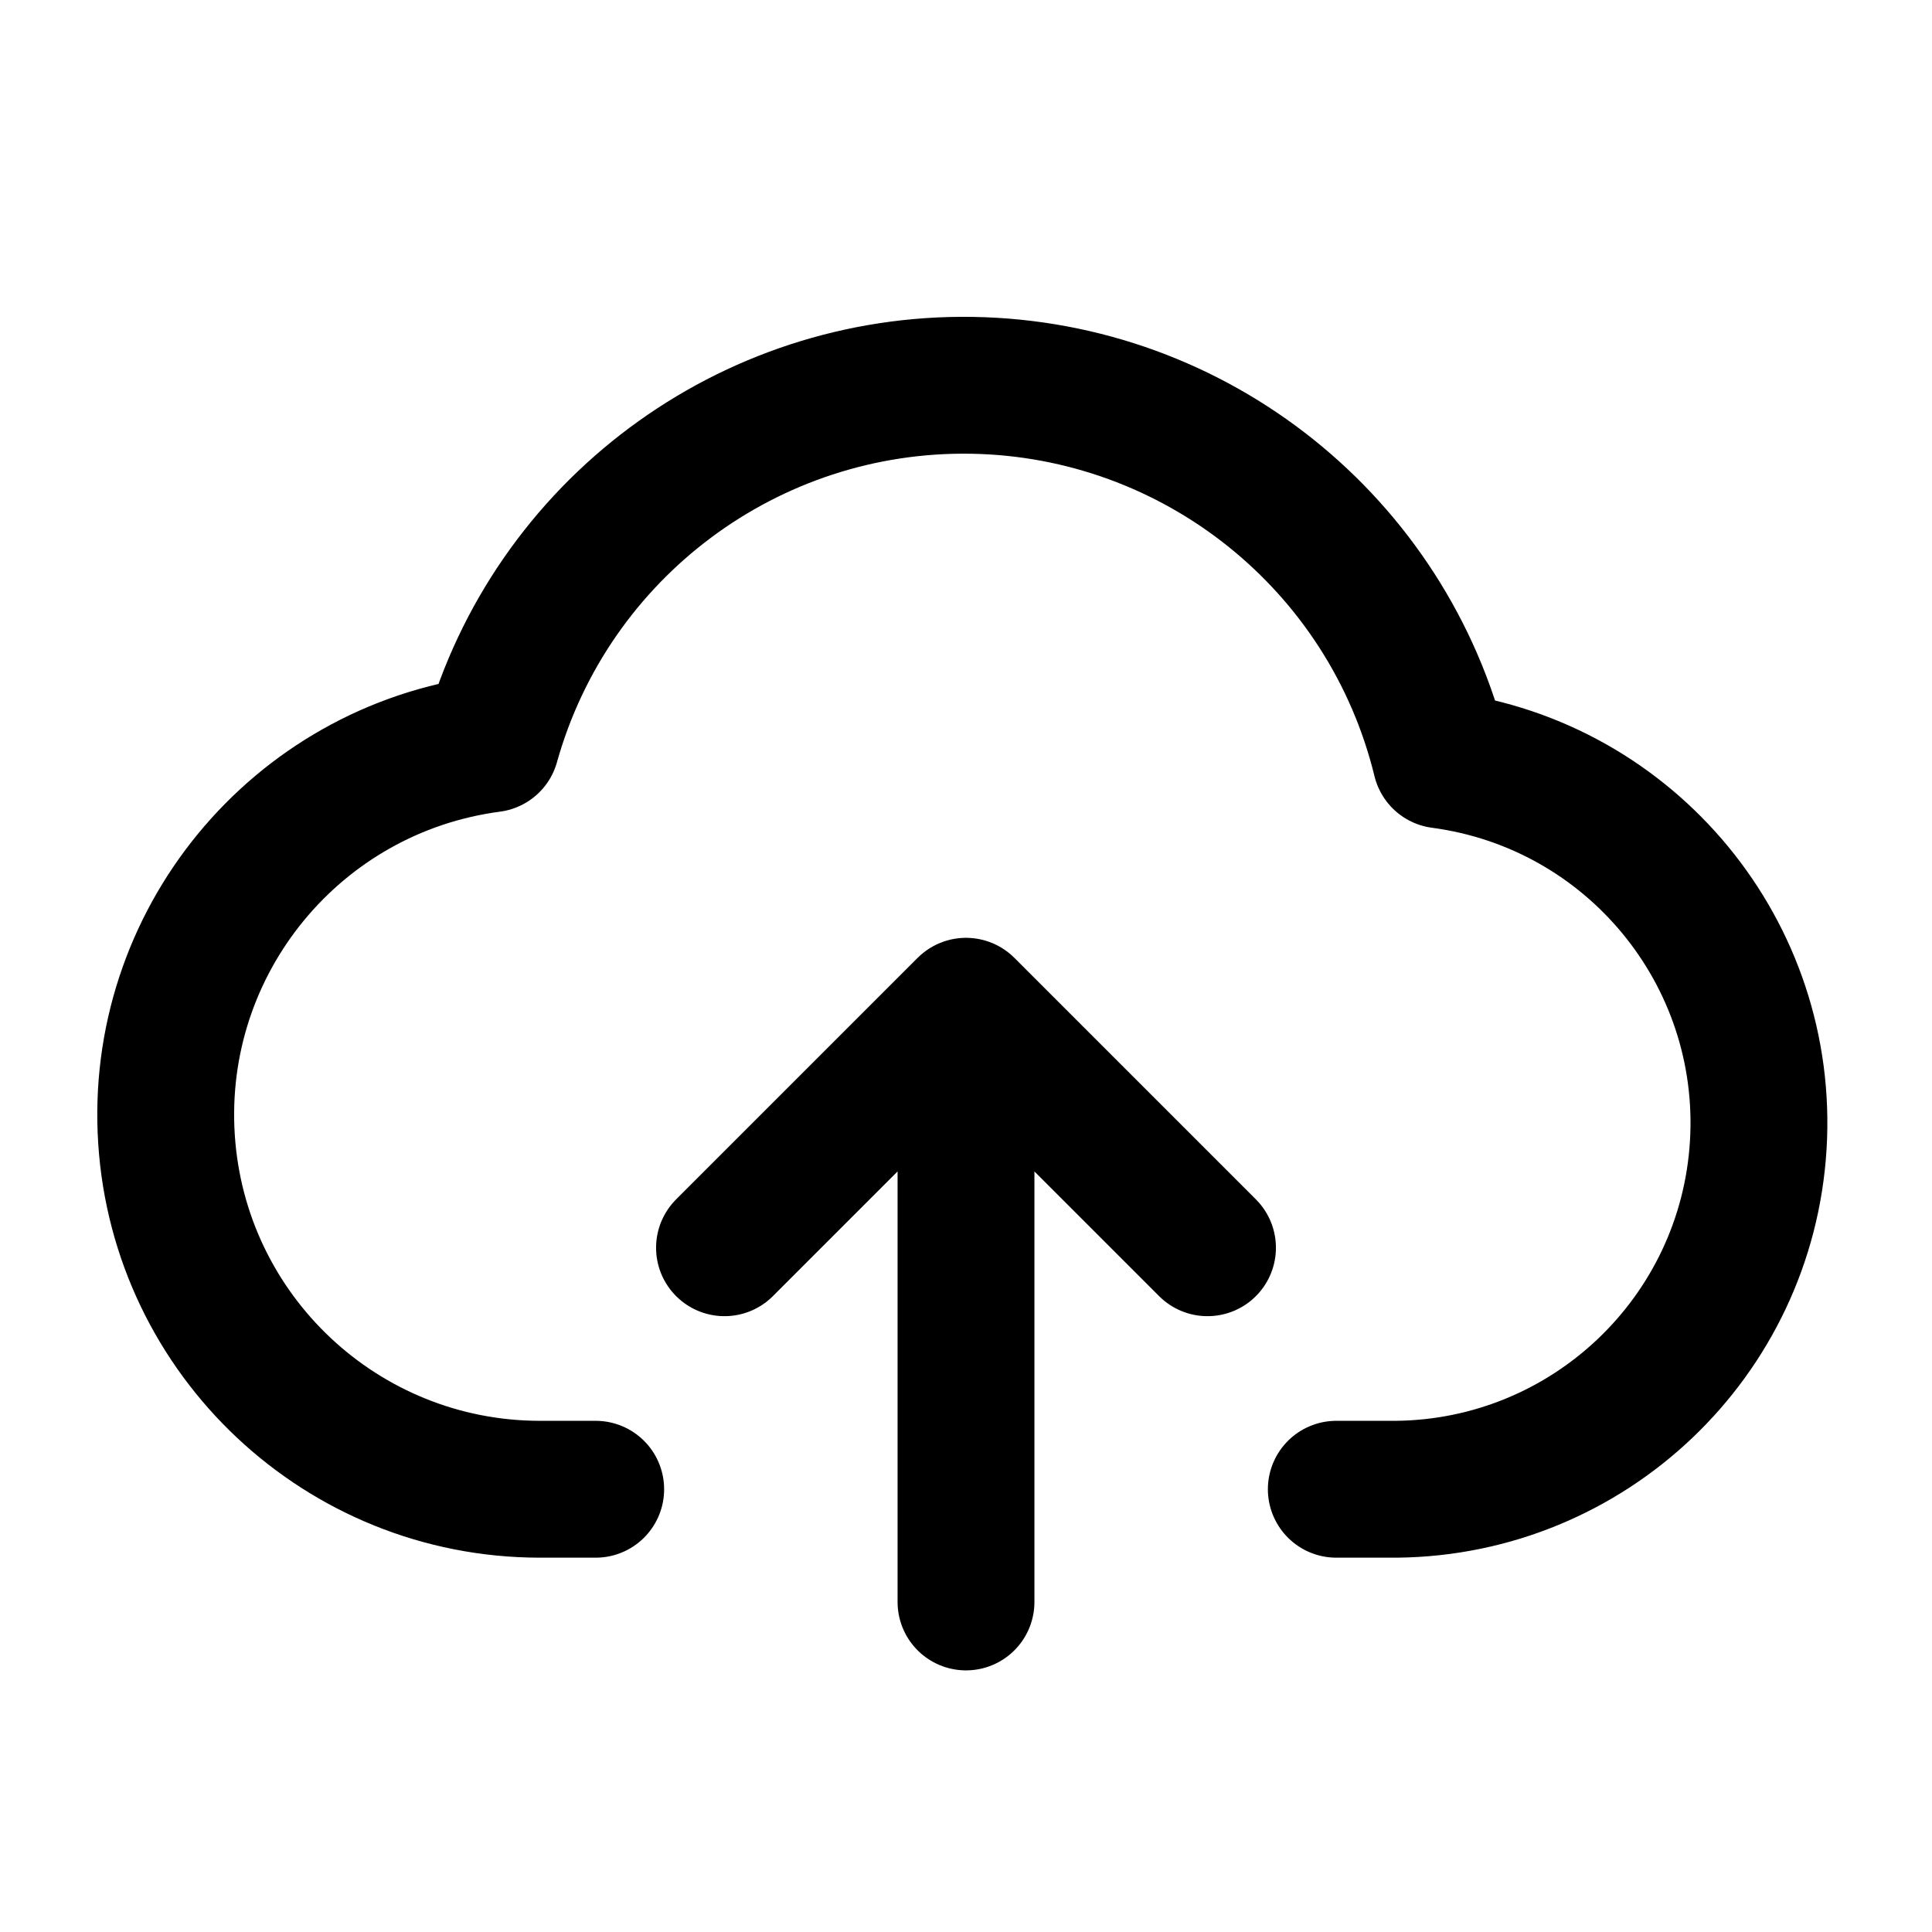
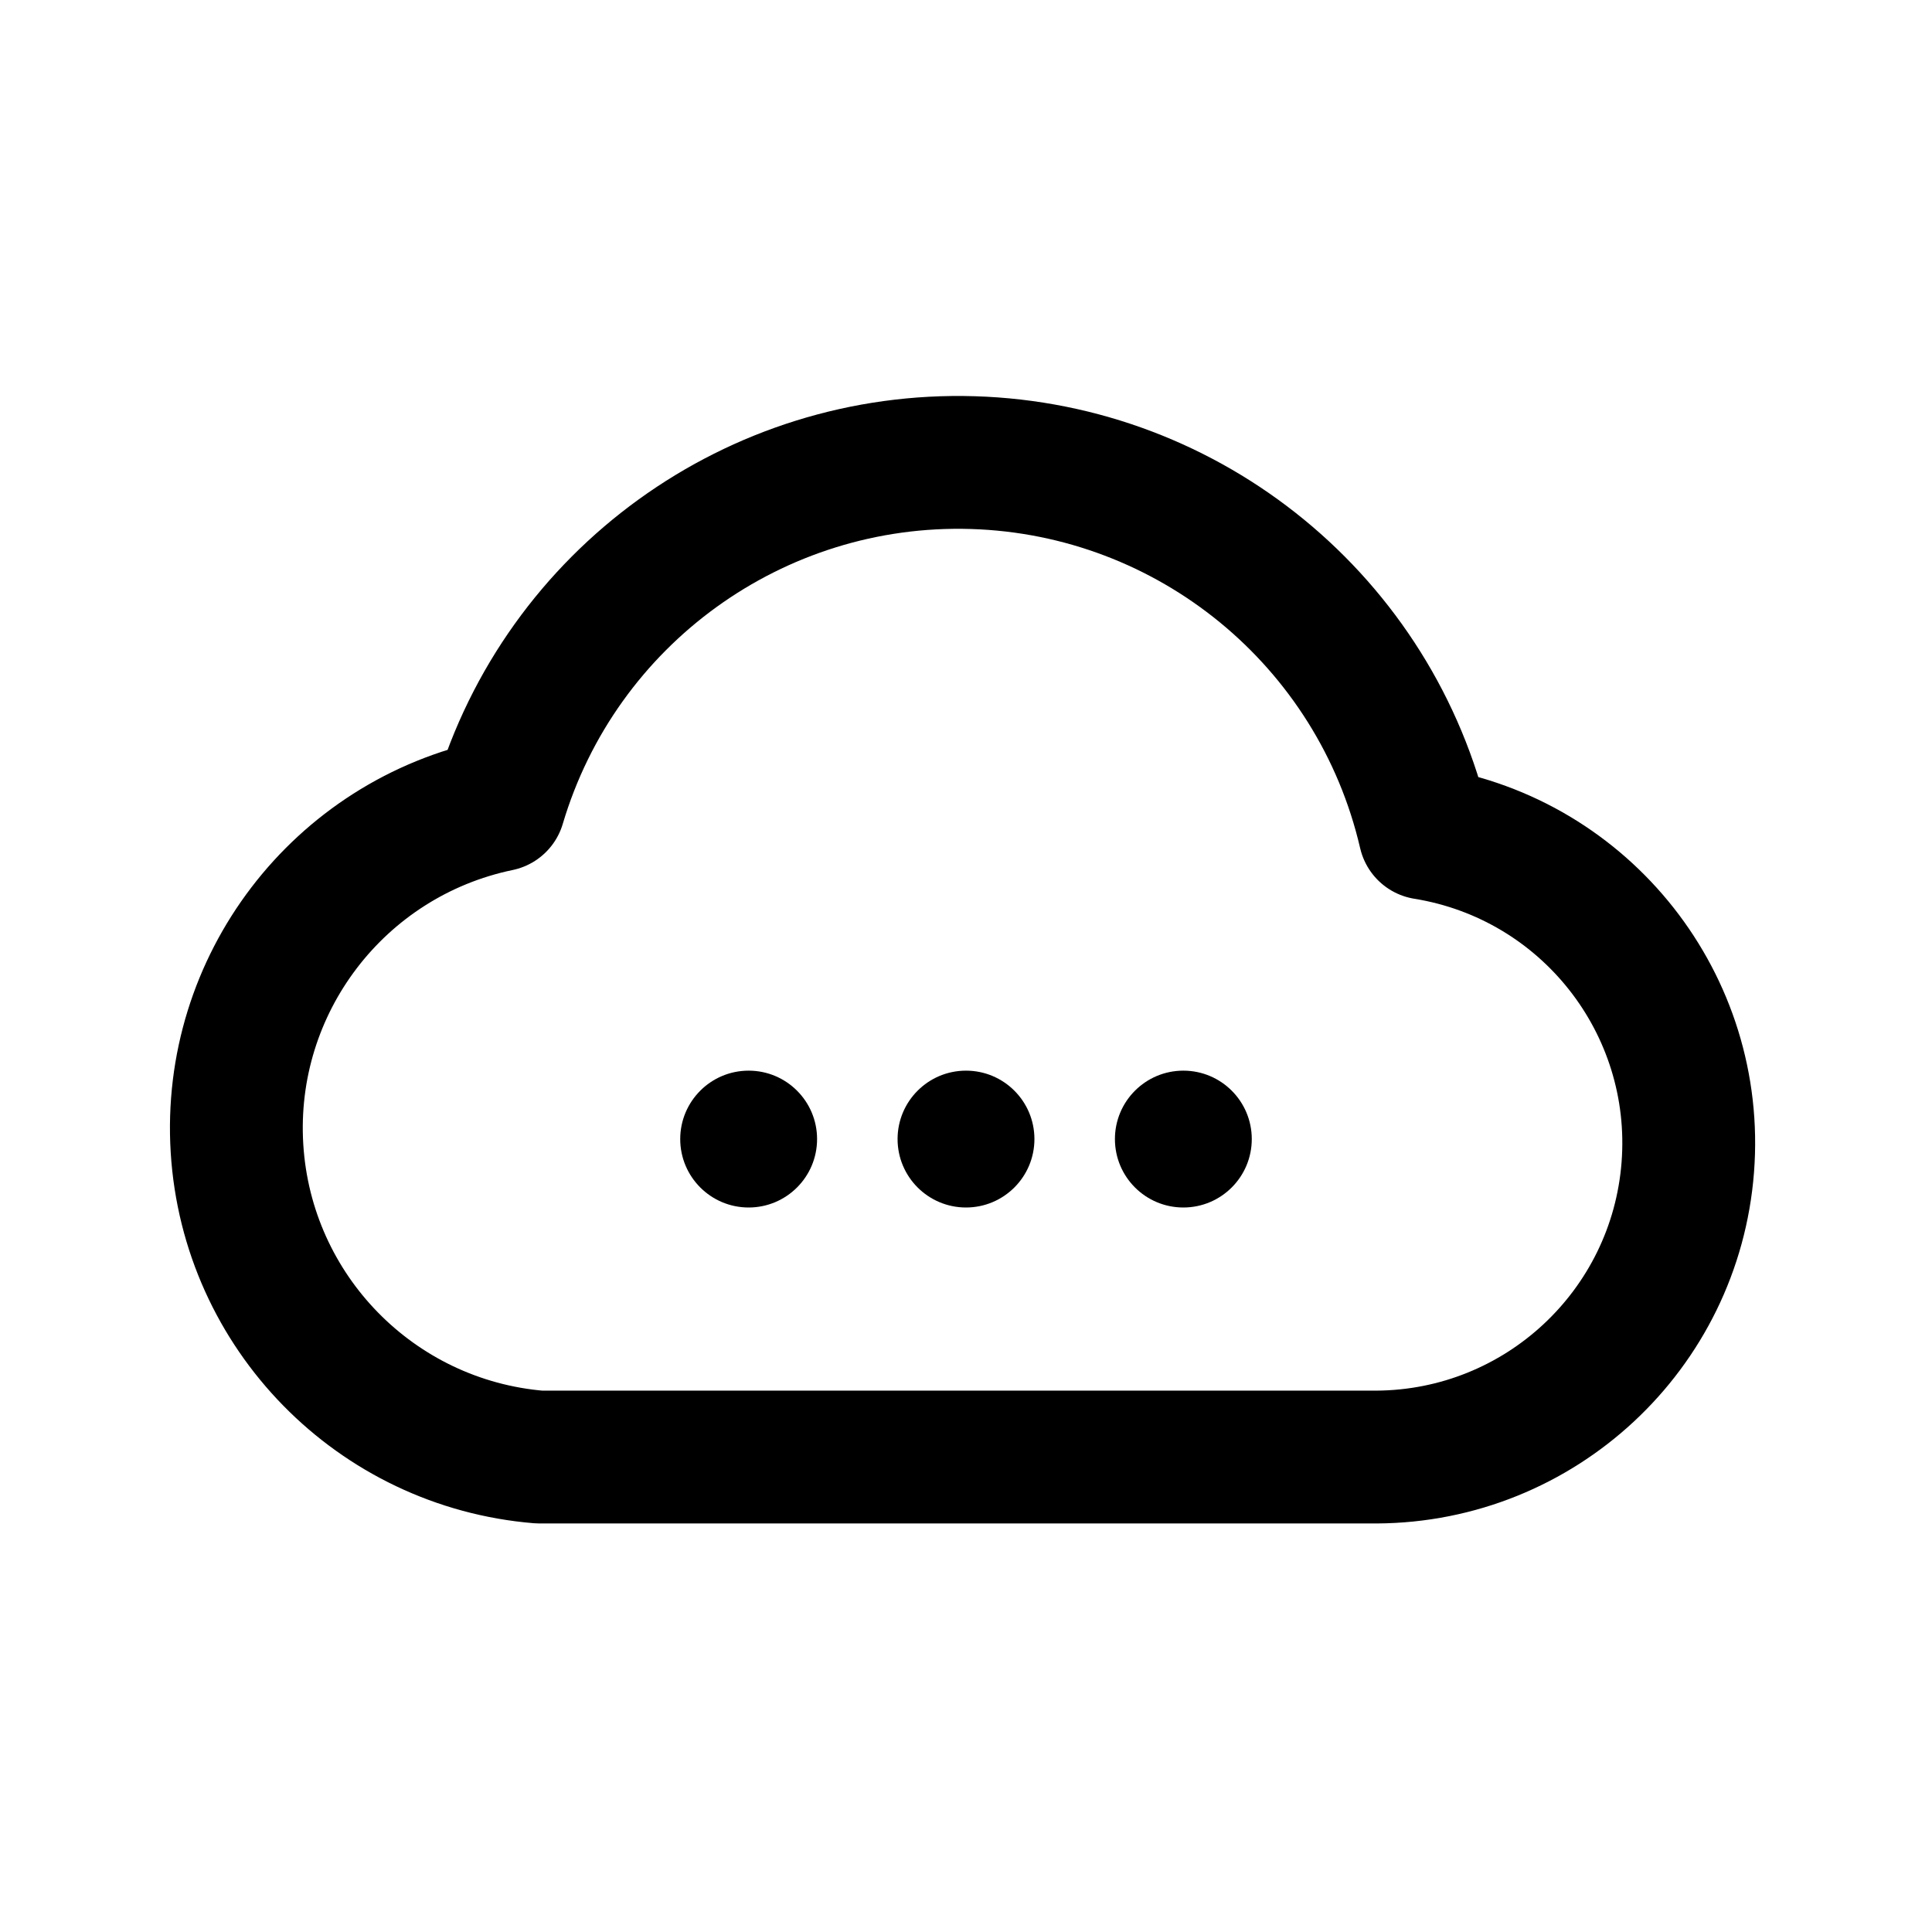
<svg xmlns="http://www.w3.org/2000/svg" viewBox="0 0 24 24" width="24" height="24">
-   <path d="M7.4,18.5H6.7a4.65,4.65 0,0 1,-0.6,-9.26a6.1,6.1 0,0 1,11.8,0.2a4.55,4.55 0,0 1,-0.55,9.06H16.6M9,15.5l3,-3l3,3M12,12.9v7" fill="none" stroke="currentColor" stroke-width="1.7" stroke-linecap="round" stroke-linejoin="round" />
+   <path d="M6.7 18.1H17.1a3.9 3.9 0 0 0 0.6-7.75A5.95 5.95 0 0 0 6.2 10a4.1 4.1 0 0 0 0.5 8.1Z" fill="none" stroke="currentColor" stroke-width="1.65" stroke-linecap="round" stroke-linejoin="round" />
+   <circle cx="9.3" cy="14.15" r="0.85" fill="currentColor" />
+   <circle cx="12" cy="14.15" r="0.85" fill="currentColor" />
+   <circle cx="14.7" cy="14.15" r="0.85" fill="currentColor" />
</svg>
